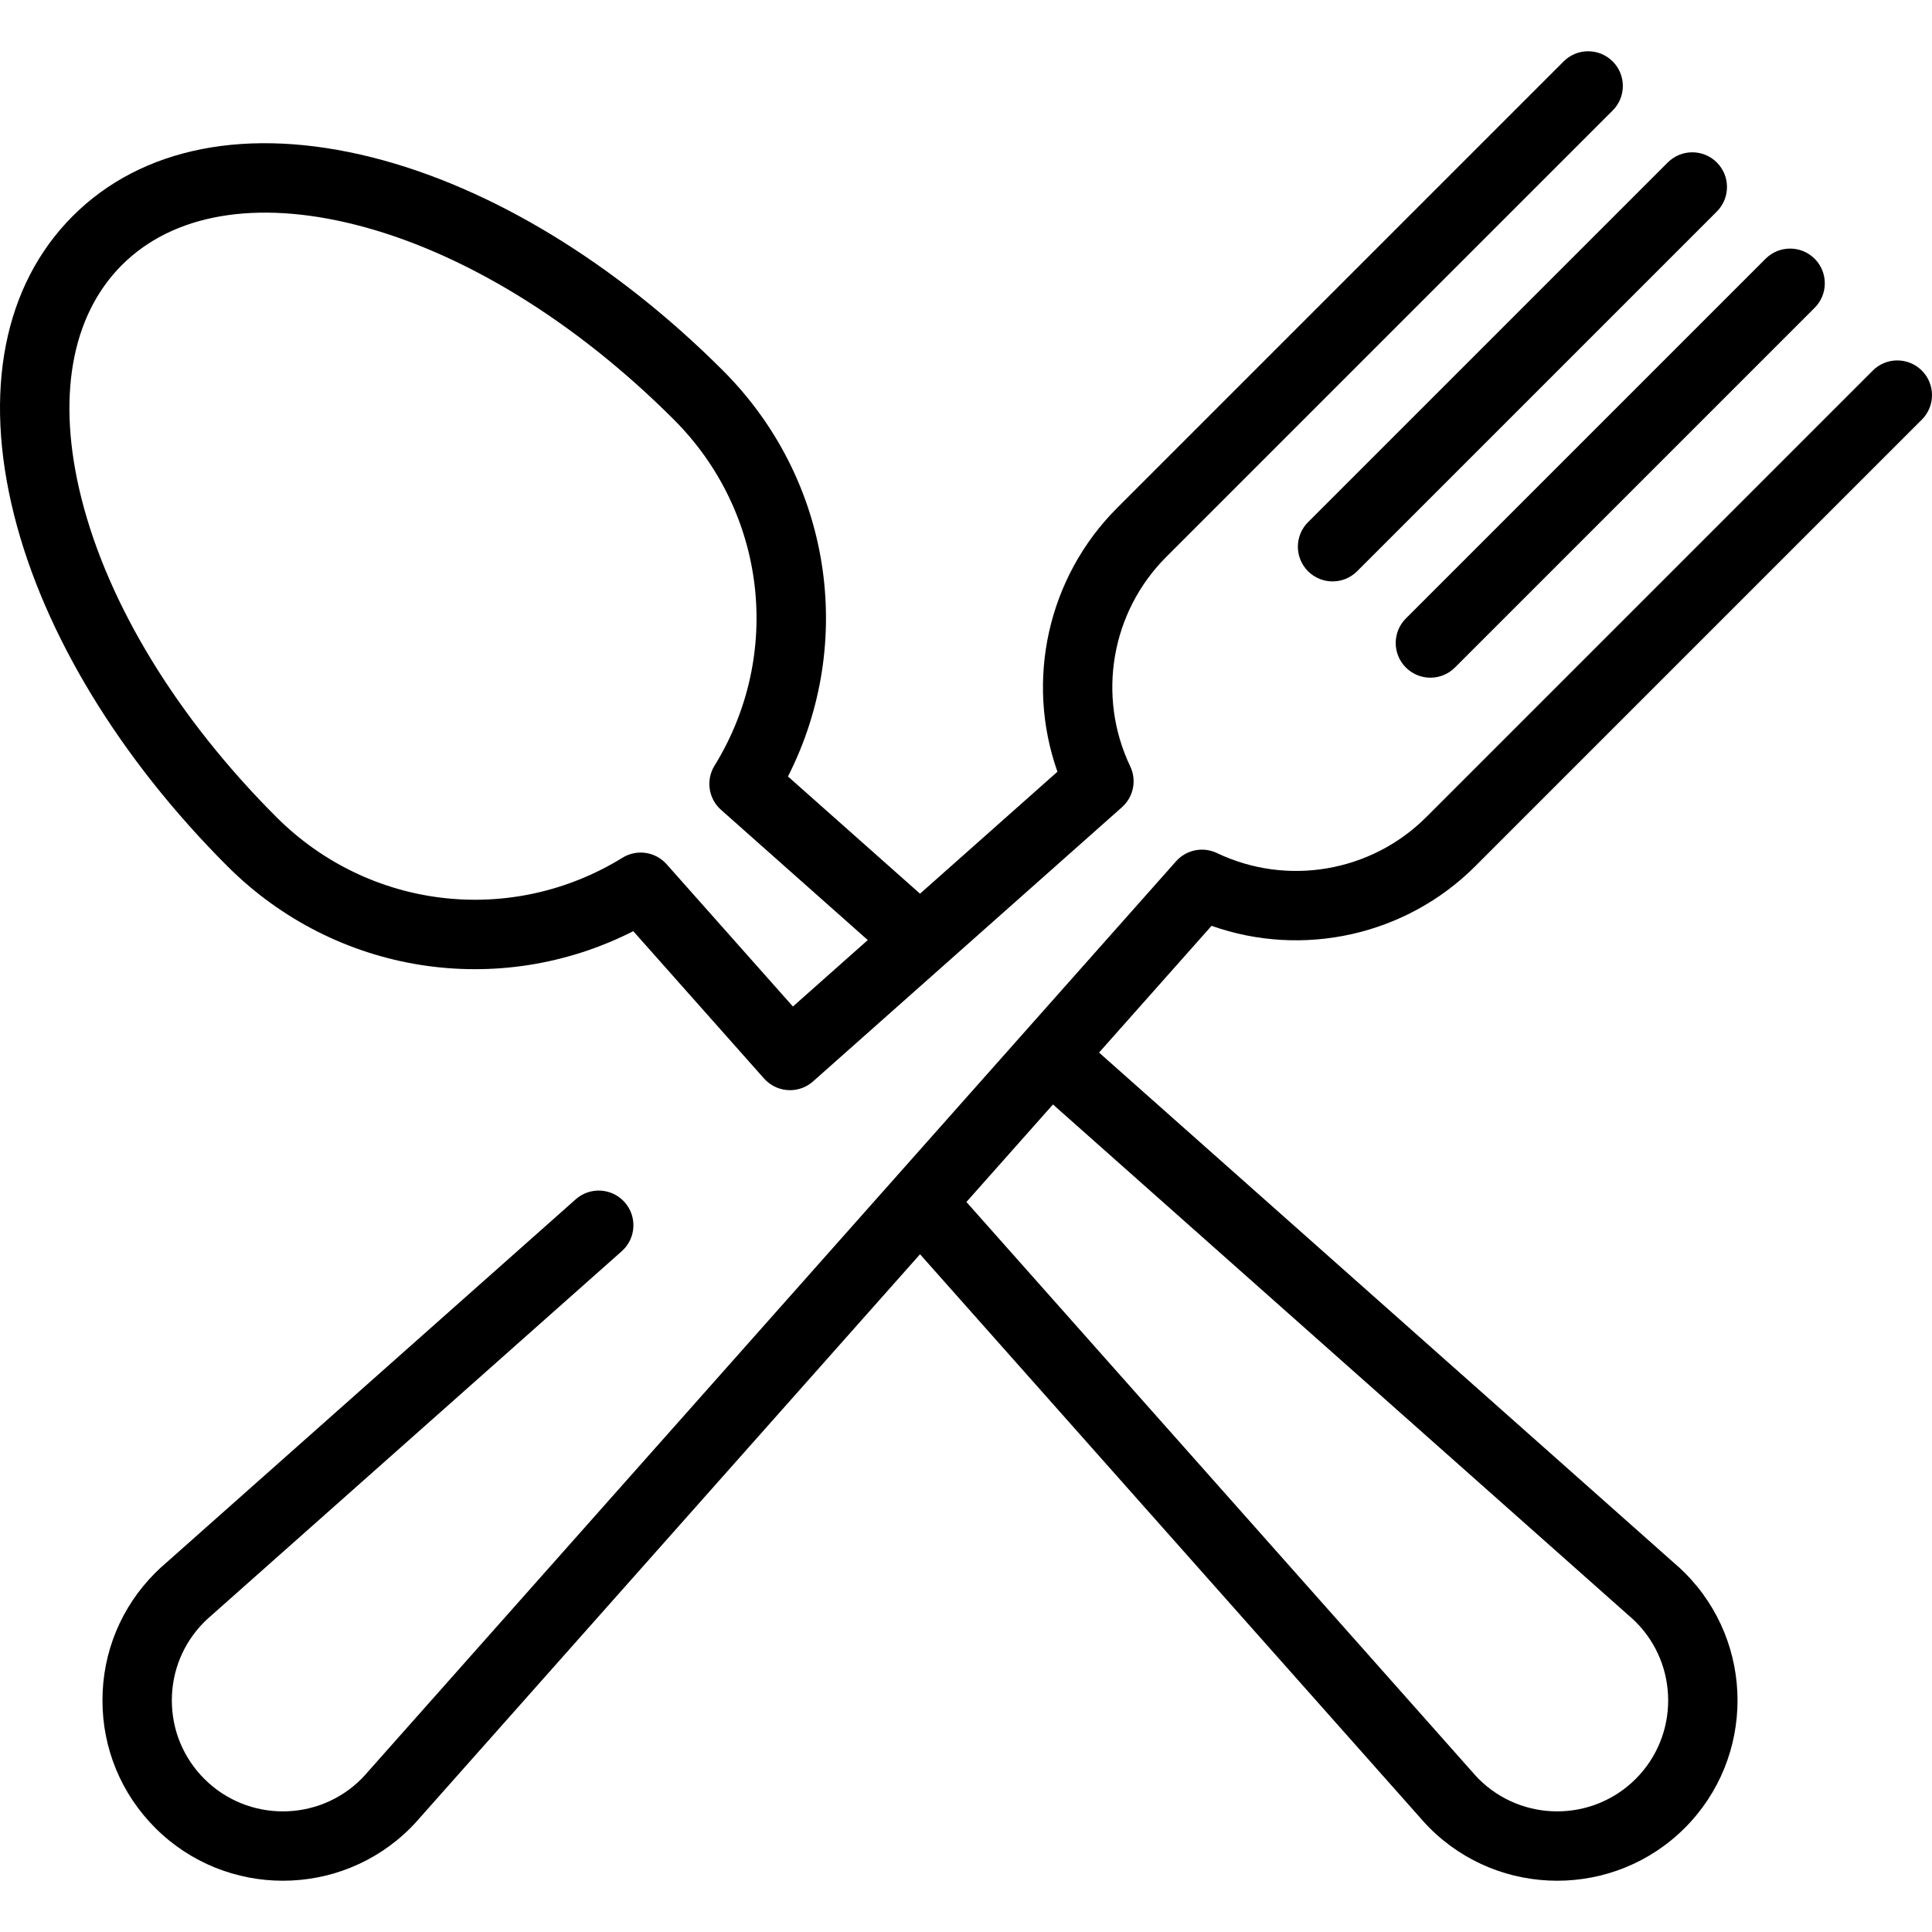
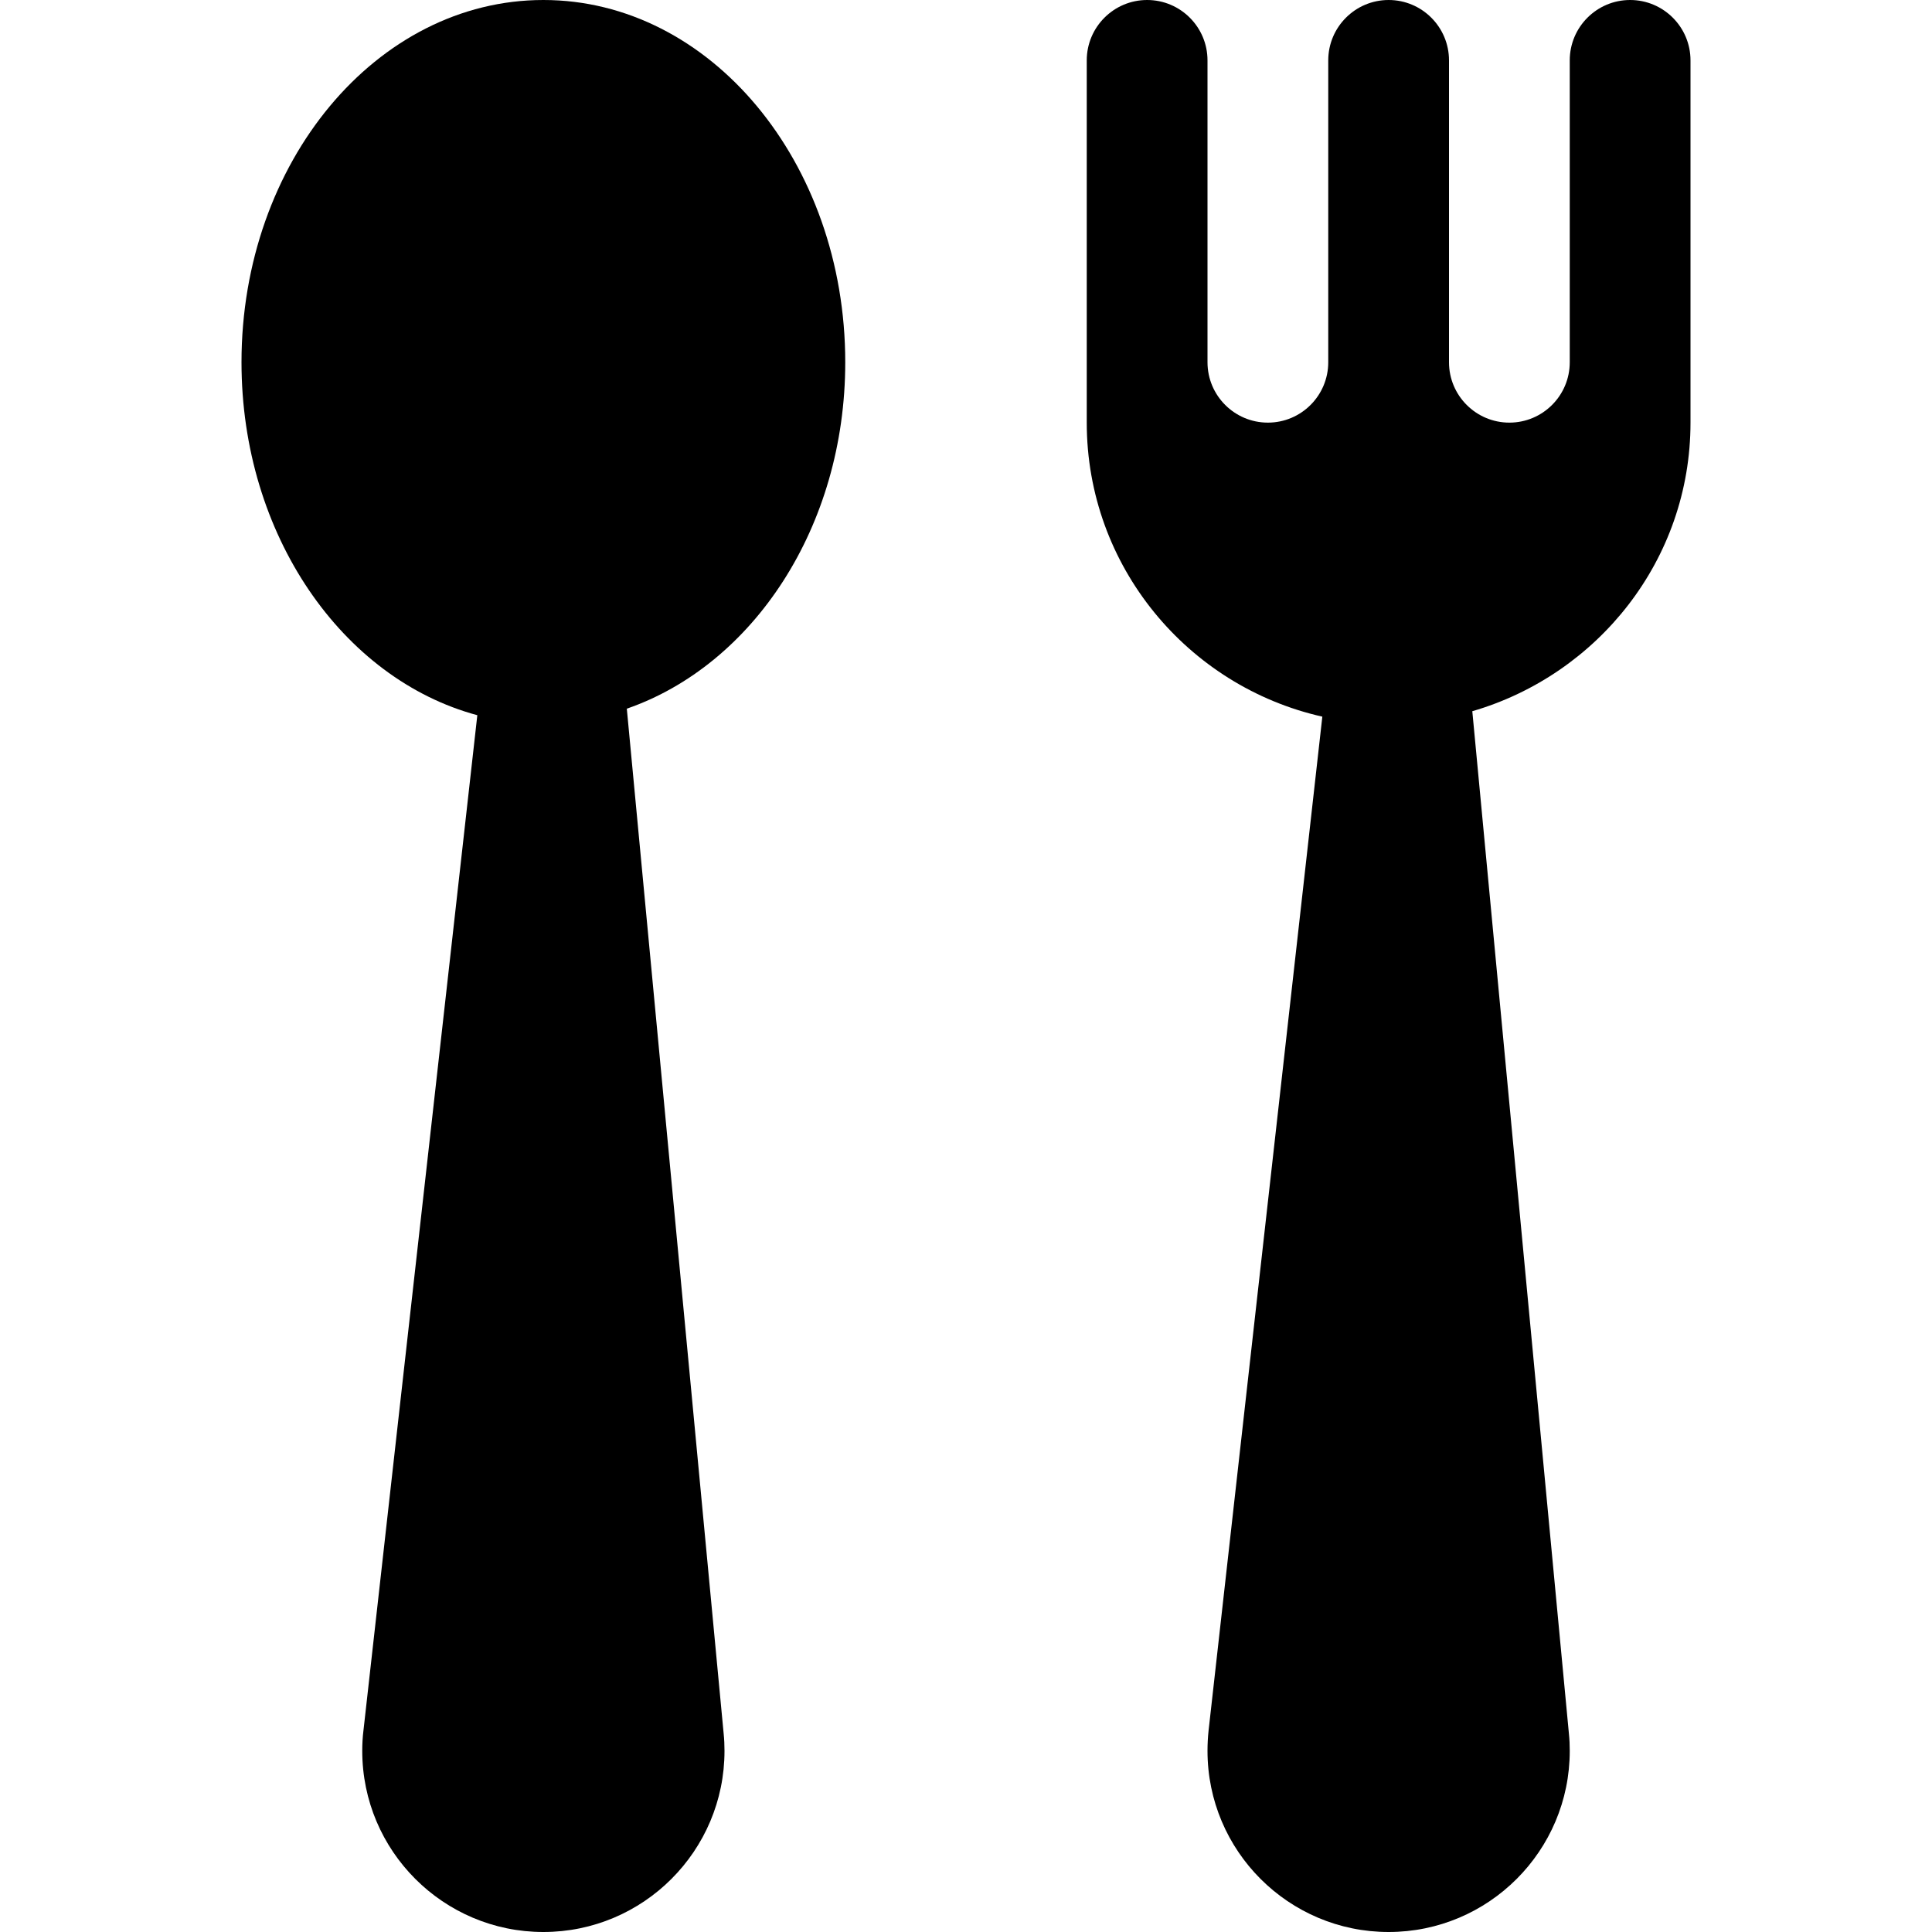
- <svg xmlns="http://www.w3.org/2000/svg" version="1.1" id="Layer_1" x="0px" y="0px" viewBox="0 0 512 512" style="enable-background:new 0 0 512 512;" xml:space="preserve">
+ <svg xmlns="http://www.w3.org/2000/svg" version="1.1" id="Capa_1" x="0px" y="0px" viewBox="0 0 512 512" style="enable-background:new 0 0 512 512;" xml:space="preserve">
  <g>
    <g>
-       <path d="M454.976,43.056c-3.591-3.588-9.411-3.591-13.003,0l-95.329,95.326c-3.592,3.591-3.592,9.411-0.001,13.003    c1.796,1.795,4.148,2.692,6.502,2.692c2.352,0,4.706-0.897,6.502-2.692l95.329-95.326    C458.566,52.467,458.566,46.646,454.976,43.056z" />
+       <path d="M224,96c0-53.024-35.808-96-80-96S64,42.976,64,96c0,45.792,26.752,83.936,62.496,93.536L96.32,458.592    C96.096,460.352,96,462.176,96,464c0,26.496,21.504,48,48,48c26.496,0,48-21.504,48-48c0-1.536-0.064-3.072-0.224-4.576    l-25.664-271.616C199.456,176.256,224,139.744,224,96z" />
    </g>
  </g>
  <g>
    <g>
-       <path d="M480.9,68.571c-3.592-3.589-9.412-3.589-13.003,0l-95.328,95.328c-3.59,3.592-3.59,9.412-0.001,13.003    c1.796,1.795,4.15,2.692,6.502,2.692c2.352,0,4.706-0.897,6.502-2.692L480.9,81.573C484.491,77.982,484.491,72.161,480.9,68.571z" />
-     </g>
-   </g>
-   <g>
-     <g>
-       <path d="M390.969,229.548L509.307,111.21c3.591-3.592,3.591-9.412,0-13.003c-3.592-3.588-9.412-3.591-13.003,0L377.968,216.545    c-14.579,14.578-36.871,18.403-55.47,9.521c-3.7-1.766-8.118-0.873-10.839,2.193l-40.209,45.303    c-0.016,0.017-0.034,0.032-0.05,0.05c-0.016,0.018-0.028,0.037-0.044,0.055L97.567,469.464c-0.044,0.05-0.088,0.101-0.131,0.152    c-0.573,0.673-1.114,1.264-1.662,1.813c-11.475,11.474-30.145,11.473-41.615,0c-5.558-5.557-8.619-12.948-8.619-20.808    s3.061-15.25,8.629-20.818c0.534-0.537,1.124-1.076,1.803-1.654c0.052-0.043,0.102-0.087,0.152-0.131l108.648-96.434    c3.798-3.371,4.143-9.182,0.773-12.979c-3.371-3.799-9.183-4.146-12.979-0.773L43.99,414.202    c-1.038,0.885-1.967,1.742-2.833,2.609c-9.031,9.031-14.005,21.038-14.005,33.81c0,12.771,4.973,24.779,14.004,33.81    c9.323,9.321,21.566,13.982,33.812,13.981c12.241,0,24.487-4.659,33.803-13.976c0.883-0.881,1.738-1.811,2.616-2.839    l132.432-149.206l132.434,149.208c0.877,1.029,1.732,1.959,2.609,2.834c9.321,9.321,21.565,13.981,33.809,13.981    c12.245,0,24.49-4.661,33.812-13.982c18.64-18.643,18.64-48.975,0.005-67.613c-0.88-0.883-1.811-1.738-2.838-2.615    l-152.391-135.26l29.815-33.592C345.231,253.911,372.565,247.949,390.969,229.548z M431.514,428.019    c0.05,0.044,0.101,0.088,0.152,0.131c0.673,0.573,1.264,1.114,1.813,1.662c11.473,11.474,11.473,30.143,0.001,41.615    c-11.475,11.473-30.144,11.473-41.622-0.005c-0.543-0.543-1.086-1.135-1.659-1.808c-0.043-0.051-0.087-0.102-0.131-0.152    L256.111,318.54l22.939-25.845L431.514,428.019z" />
-     </g>
-   </g>
-   <g>
-     <g>
-       <path d="M427.379,16.278c-3.592-3.589-9.412-3.589-13.003,0L296.04,134.617c-18.406,18.404-24.366,45.735-15.807,69.897    l-36.415,32.322l-34.998-31.064c18.099-35.612,11.492-78.851-17.222-107.566c-28.518-28.518-61.55-48.587-93.011-56.508    c-32.843-8.267-61.001-2.748-79.295,15.545s-23.814,46.455-15.545,79.296c7.922,31.459,27.99,64.491,56.51,93.008    c28.714,28.716,71.952,35.323,107.566,17.223c0,0,34.225,38.558,34.659,39.048c1.817,2.047,4.342,3.09,6.88,3.09    c2.171,0,4.349-0.764,6.1-2.318l81.866-72.664c3.065-2.721,3.958-7.141,2.193-10.839c-8.884-18.601-5.058-40.891,9.521-55.468    L427.379,29.281C430.97,25.689,430.97,19.869,427.379,16.278z M210.131,266.737l-33.468-37.706    c-2.964-3.339-7.902-4.069-11.702-1.722c-29.478,18.177-67.188,13.754-91.704-10.763c-26.204-26.203-44.557-56.21-51.68-84.497    c-6.625-26.317-2.819-48.267,10.718-61.803C45.83,56.708,67.78,52.904,94.096,59.53c28.287,7.122,58.296,25.474,84.498,51.678    c24.516,24.515,28.94,62.225,10.762,91.703c-2.344,3.801-1.617,8.737,1.722,11.702l38.888,34.516L210.131,266.737z" />
+       <path d="M432,0c-8.832,0-16,7.168-16,16v80c0,8.832-7.168,16-16,16c-8.832,0-16-7.168-16-16V16c0-8.832-7.168-16-16-16    c-8.832,0-16,7.168-16,16v80c0,8.832-7.168,16-16,16c-8.832,0-16-7.168-16-16V16c0-8.832-7.168-16-16-16c-8.832,0-16,7.168-16,16    v96c0,38.048,26.752,69.888,62.432,77.92l-30.144,268.672c-0.192,1.76-0.288,3.584-0.288,5.408c0,26.496,21.504,48,48,48    c26.496,0,48-21.504,48-48c0-1.536-0.064-3.072-0.224-4.576l-25.6-270.944C423.456,178.784,448,148.352,448,112V16    C448,7.168,440.832,0,432,0z" />
    </g>
  </g>
  <g>
</g>
  <g>
</g>
  <g>
</g>
  <g>
</g>
  <g>
</g>
  <g>
</g>
  <g>
</g>
  <g>
</g>
  <g>
</g>
  <g>
</g>
  <g>
</g>
  <g>
</g>
  <g>
</g>
  <g>
</g>
  <g>
</g>
</svg>
